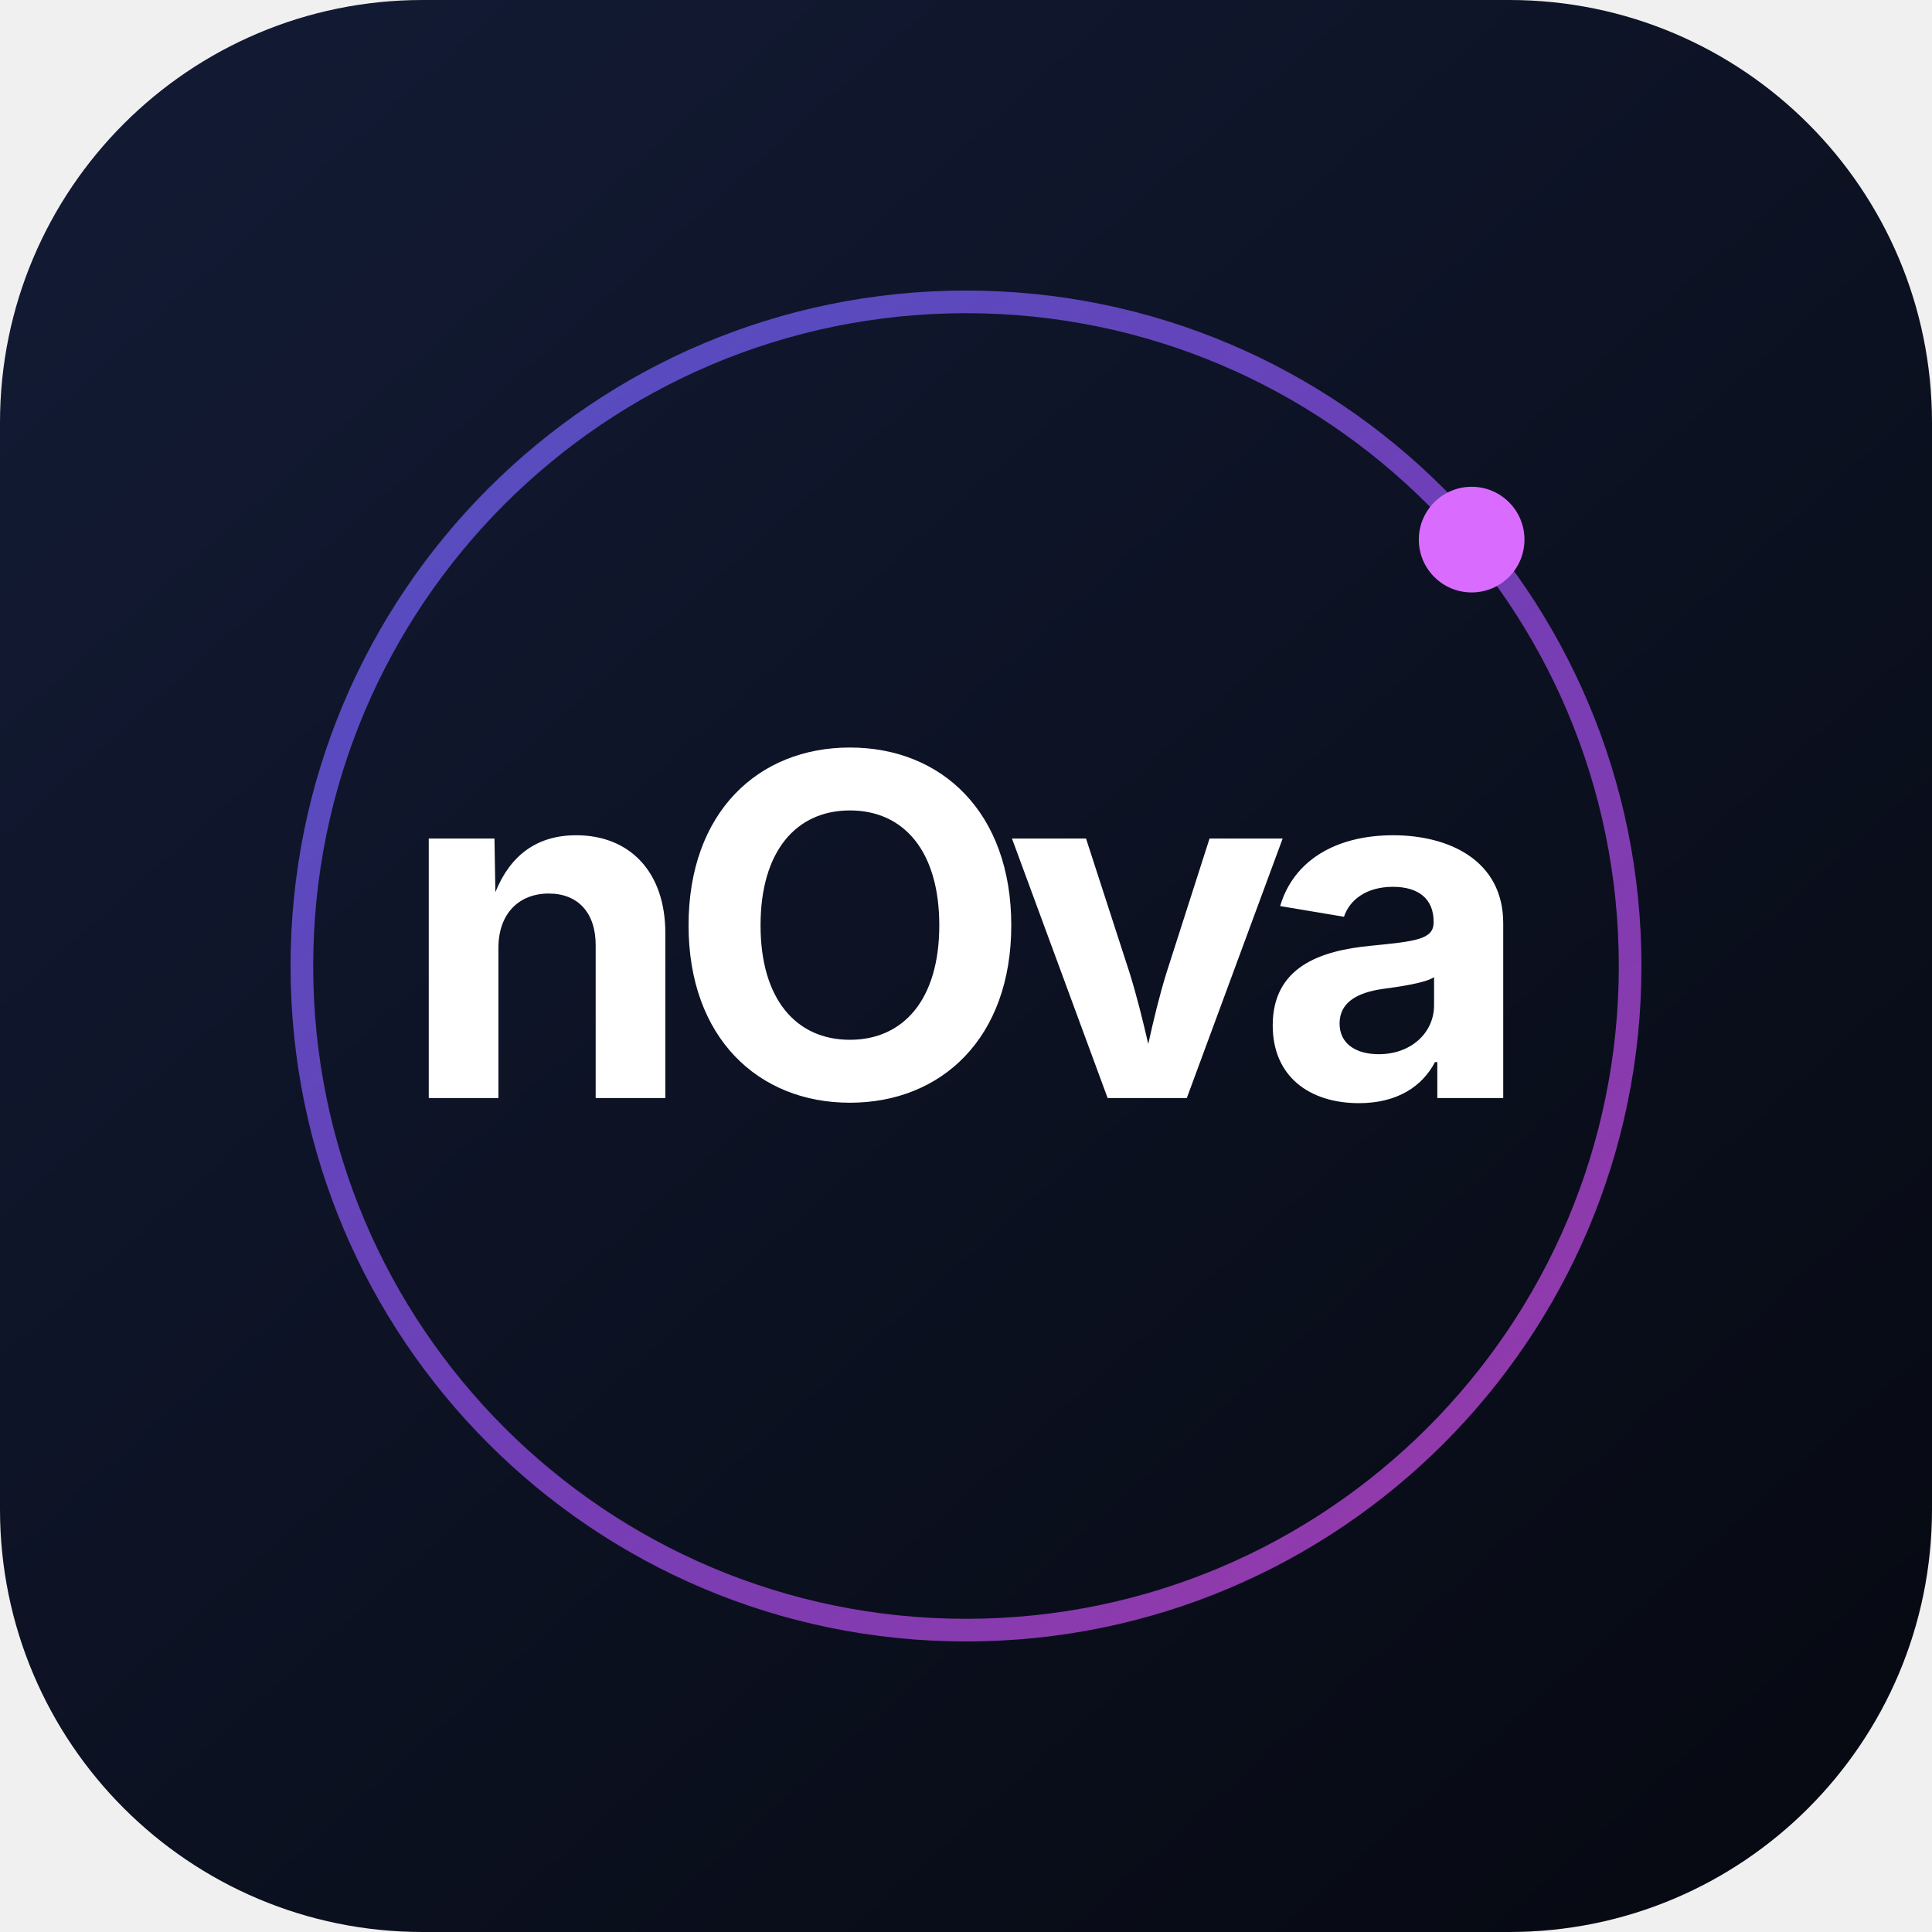
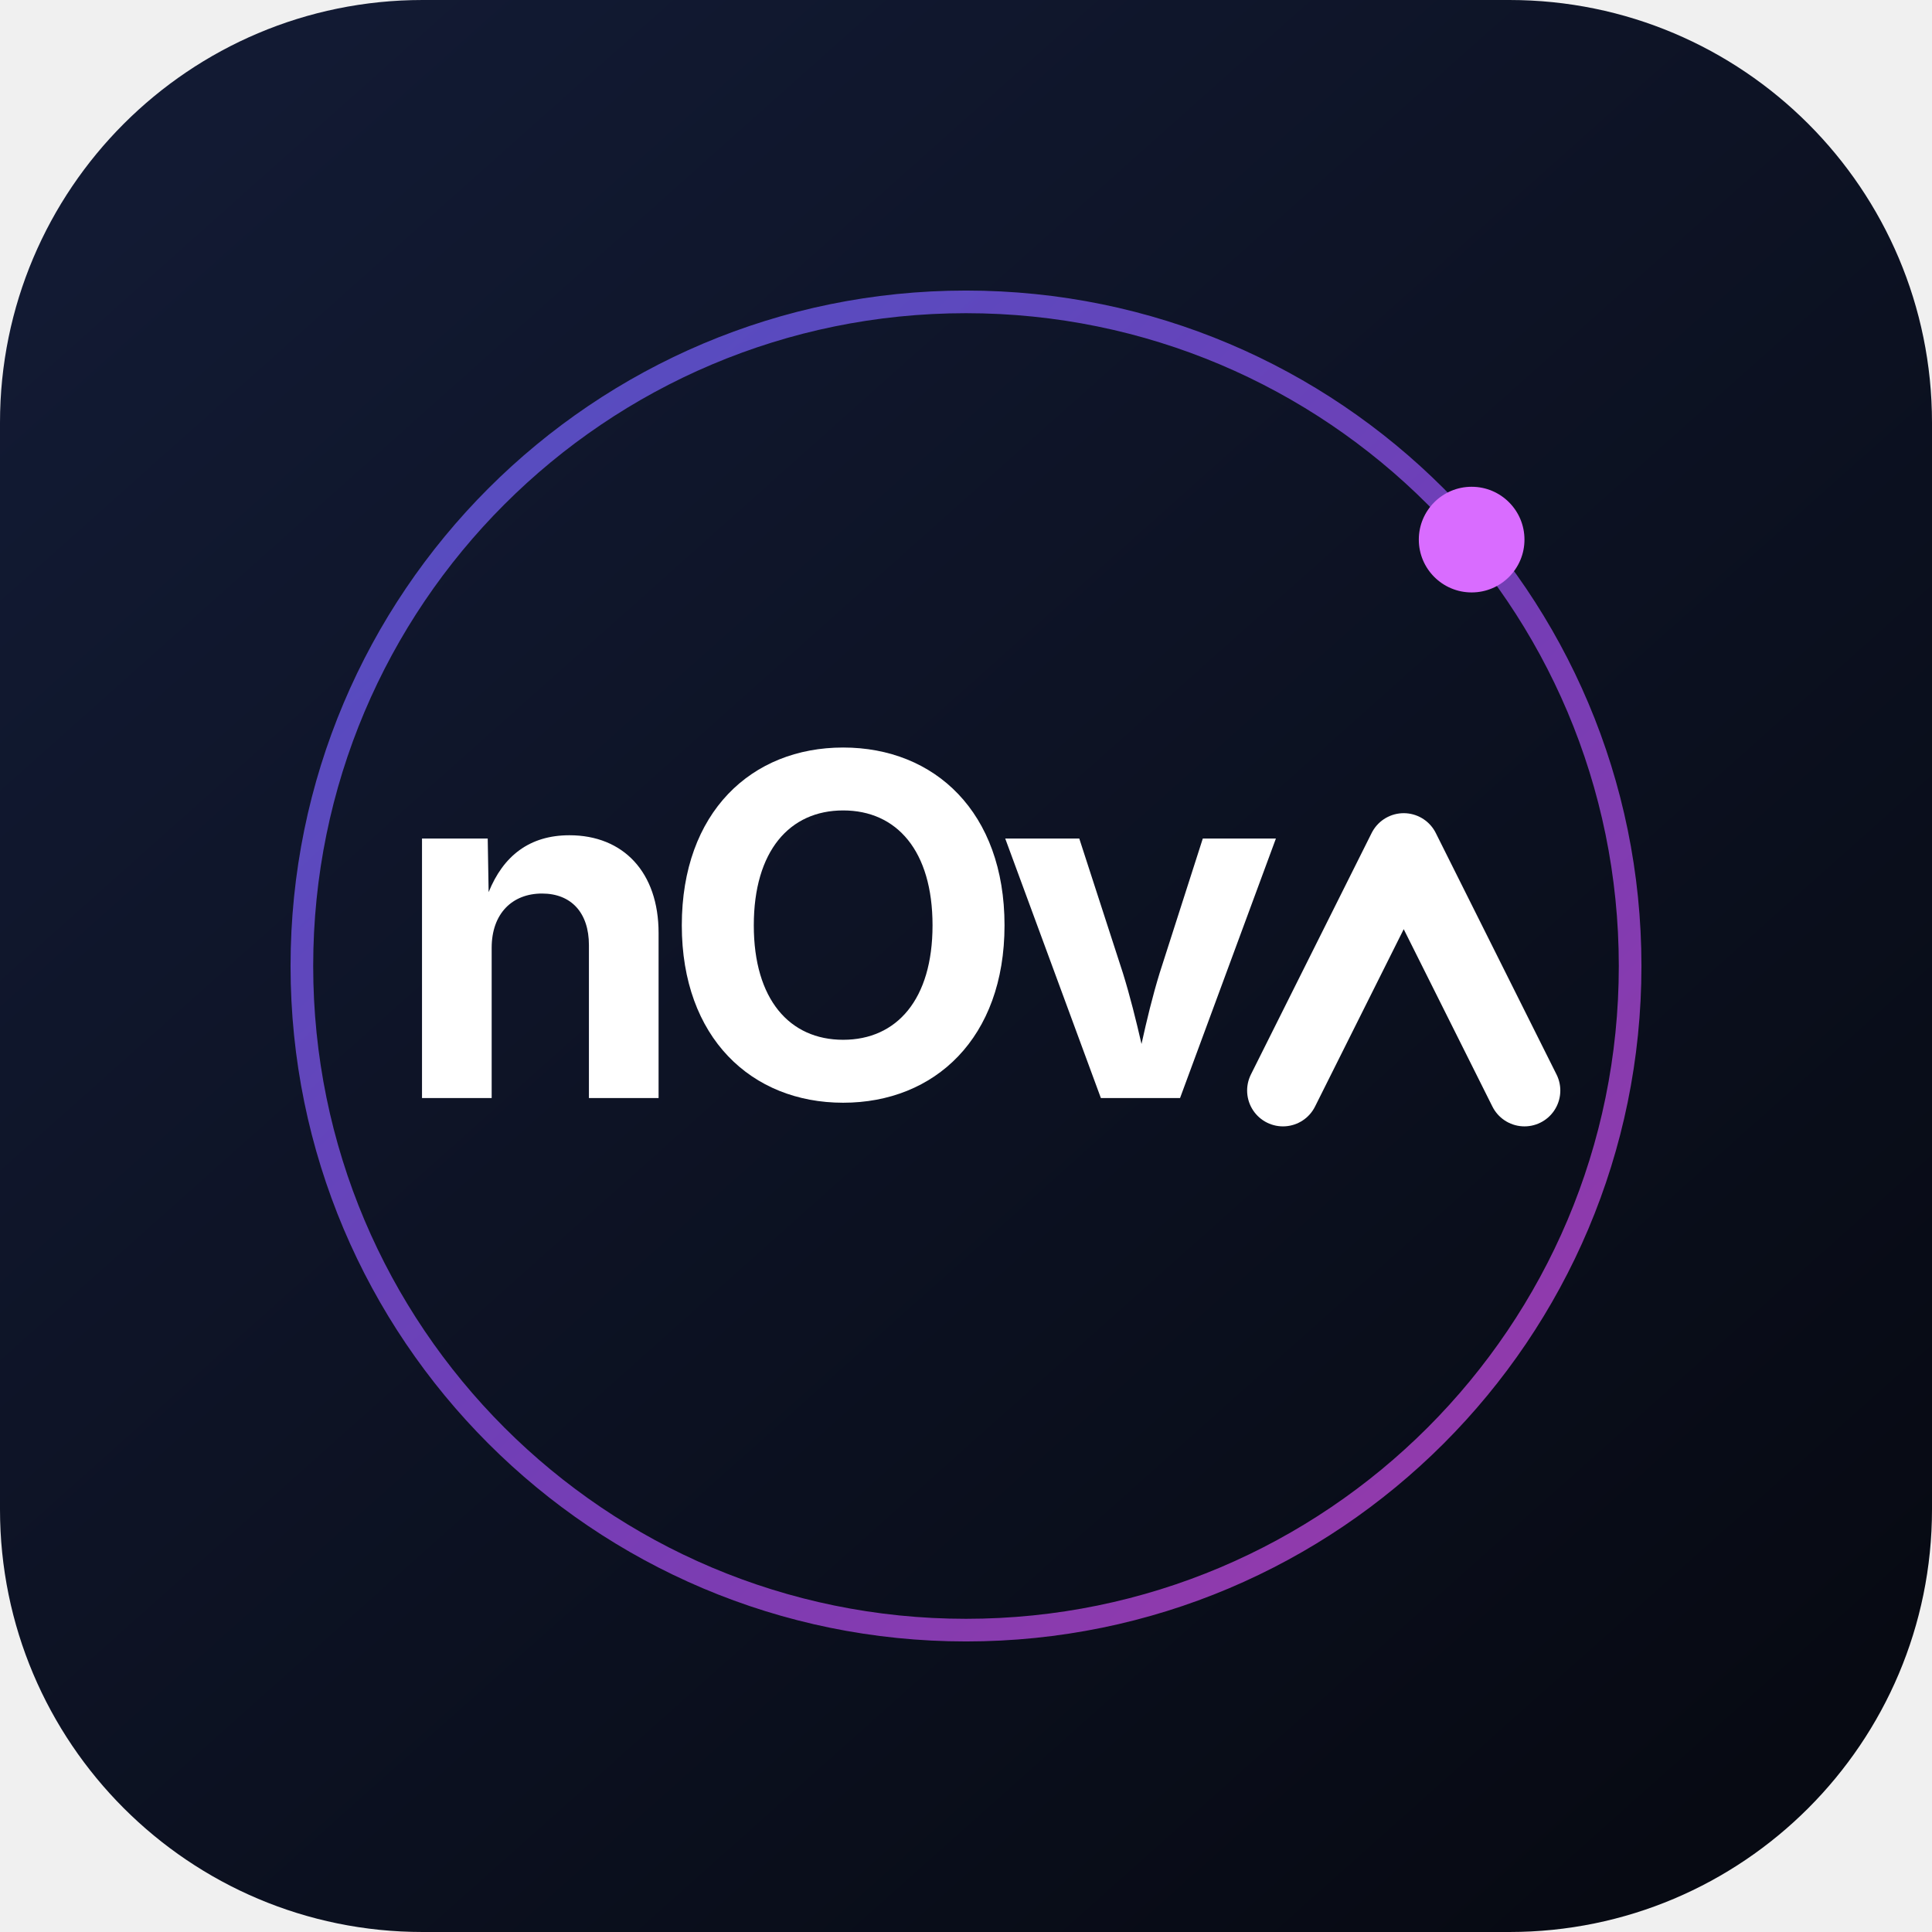
<svg xmlns="http://www.w3.org/2000/svg" viewBox="0 0 1024 1024" role="img" aria-labelledby="title description">
  <defs>
    <linearGradient id="surface" x1="116" y1="64" x2="916" y2="960" gradientUnits="userSpaceOnUse">
      <stop stop-color="#121A33" />
      <stop offset="1" stop-color="#070A13" />
    </linearGradient>
    <linearGradient id="nova" x1="238" y1="218" x2="796" y2="816" gradientUnits="userSpaceOnUse">
      <stop stop-color="#7164FF" />
      <stop offset=".52" stop-color="#9B51F5" />
      <stop offset="1" stop-color="#D24CE8" />
    </linearGradient>
    <radialGradient id="glow" cx="0" cy="0" r="1" gradientTransform="translate(512 470) rotate(90) scale(400)">
      <stop stop-color="#9A60FF" stop-opacity=".34" />
      <stop offset="1" stop-color="#9A60FF" stop-opacity="0" />
    </radialGradient>
  </defs>
  <rect width="1024" height="1024" rx="224" fill="url(#surface)" />
  <circle cx="512" cy="470" r="400" fill="url(#glow)" />
  <circle cx="512" cy="512" r="352" fill="none" stroke="url(#nova)" stroke-width="12" opacity=".7" />
  <circle cx="780" cy="286" r="28" fill="#D96CFF" />
-   <text x="512" y="582" fill="#FFFFFF" font-family="Inter, SF Pro Display, Arial, sans-serif" font-size="252" font-weight="750" letter-spacing="-15" text-anchor="middle">nOva</text>
+   <text x="444" y="582" fill="#FFFFFF" font-family="Inter, SF Pro Display, Arial, sans-serif" font-size="252" font-weight="750" letter-spacing="-15" text-anchor="middle">nOv</text>
+   <path d="M680 578 744 450 808 578" fill="none" stroke="#FFFFFF" stroke-width="38" stroke-linecap="round" stroke-linejoin="round" />
</svg>
